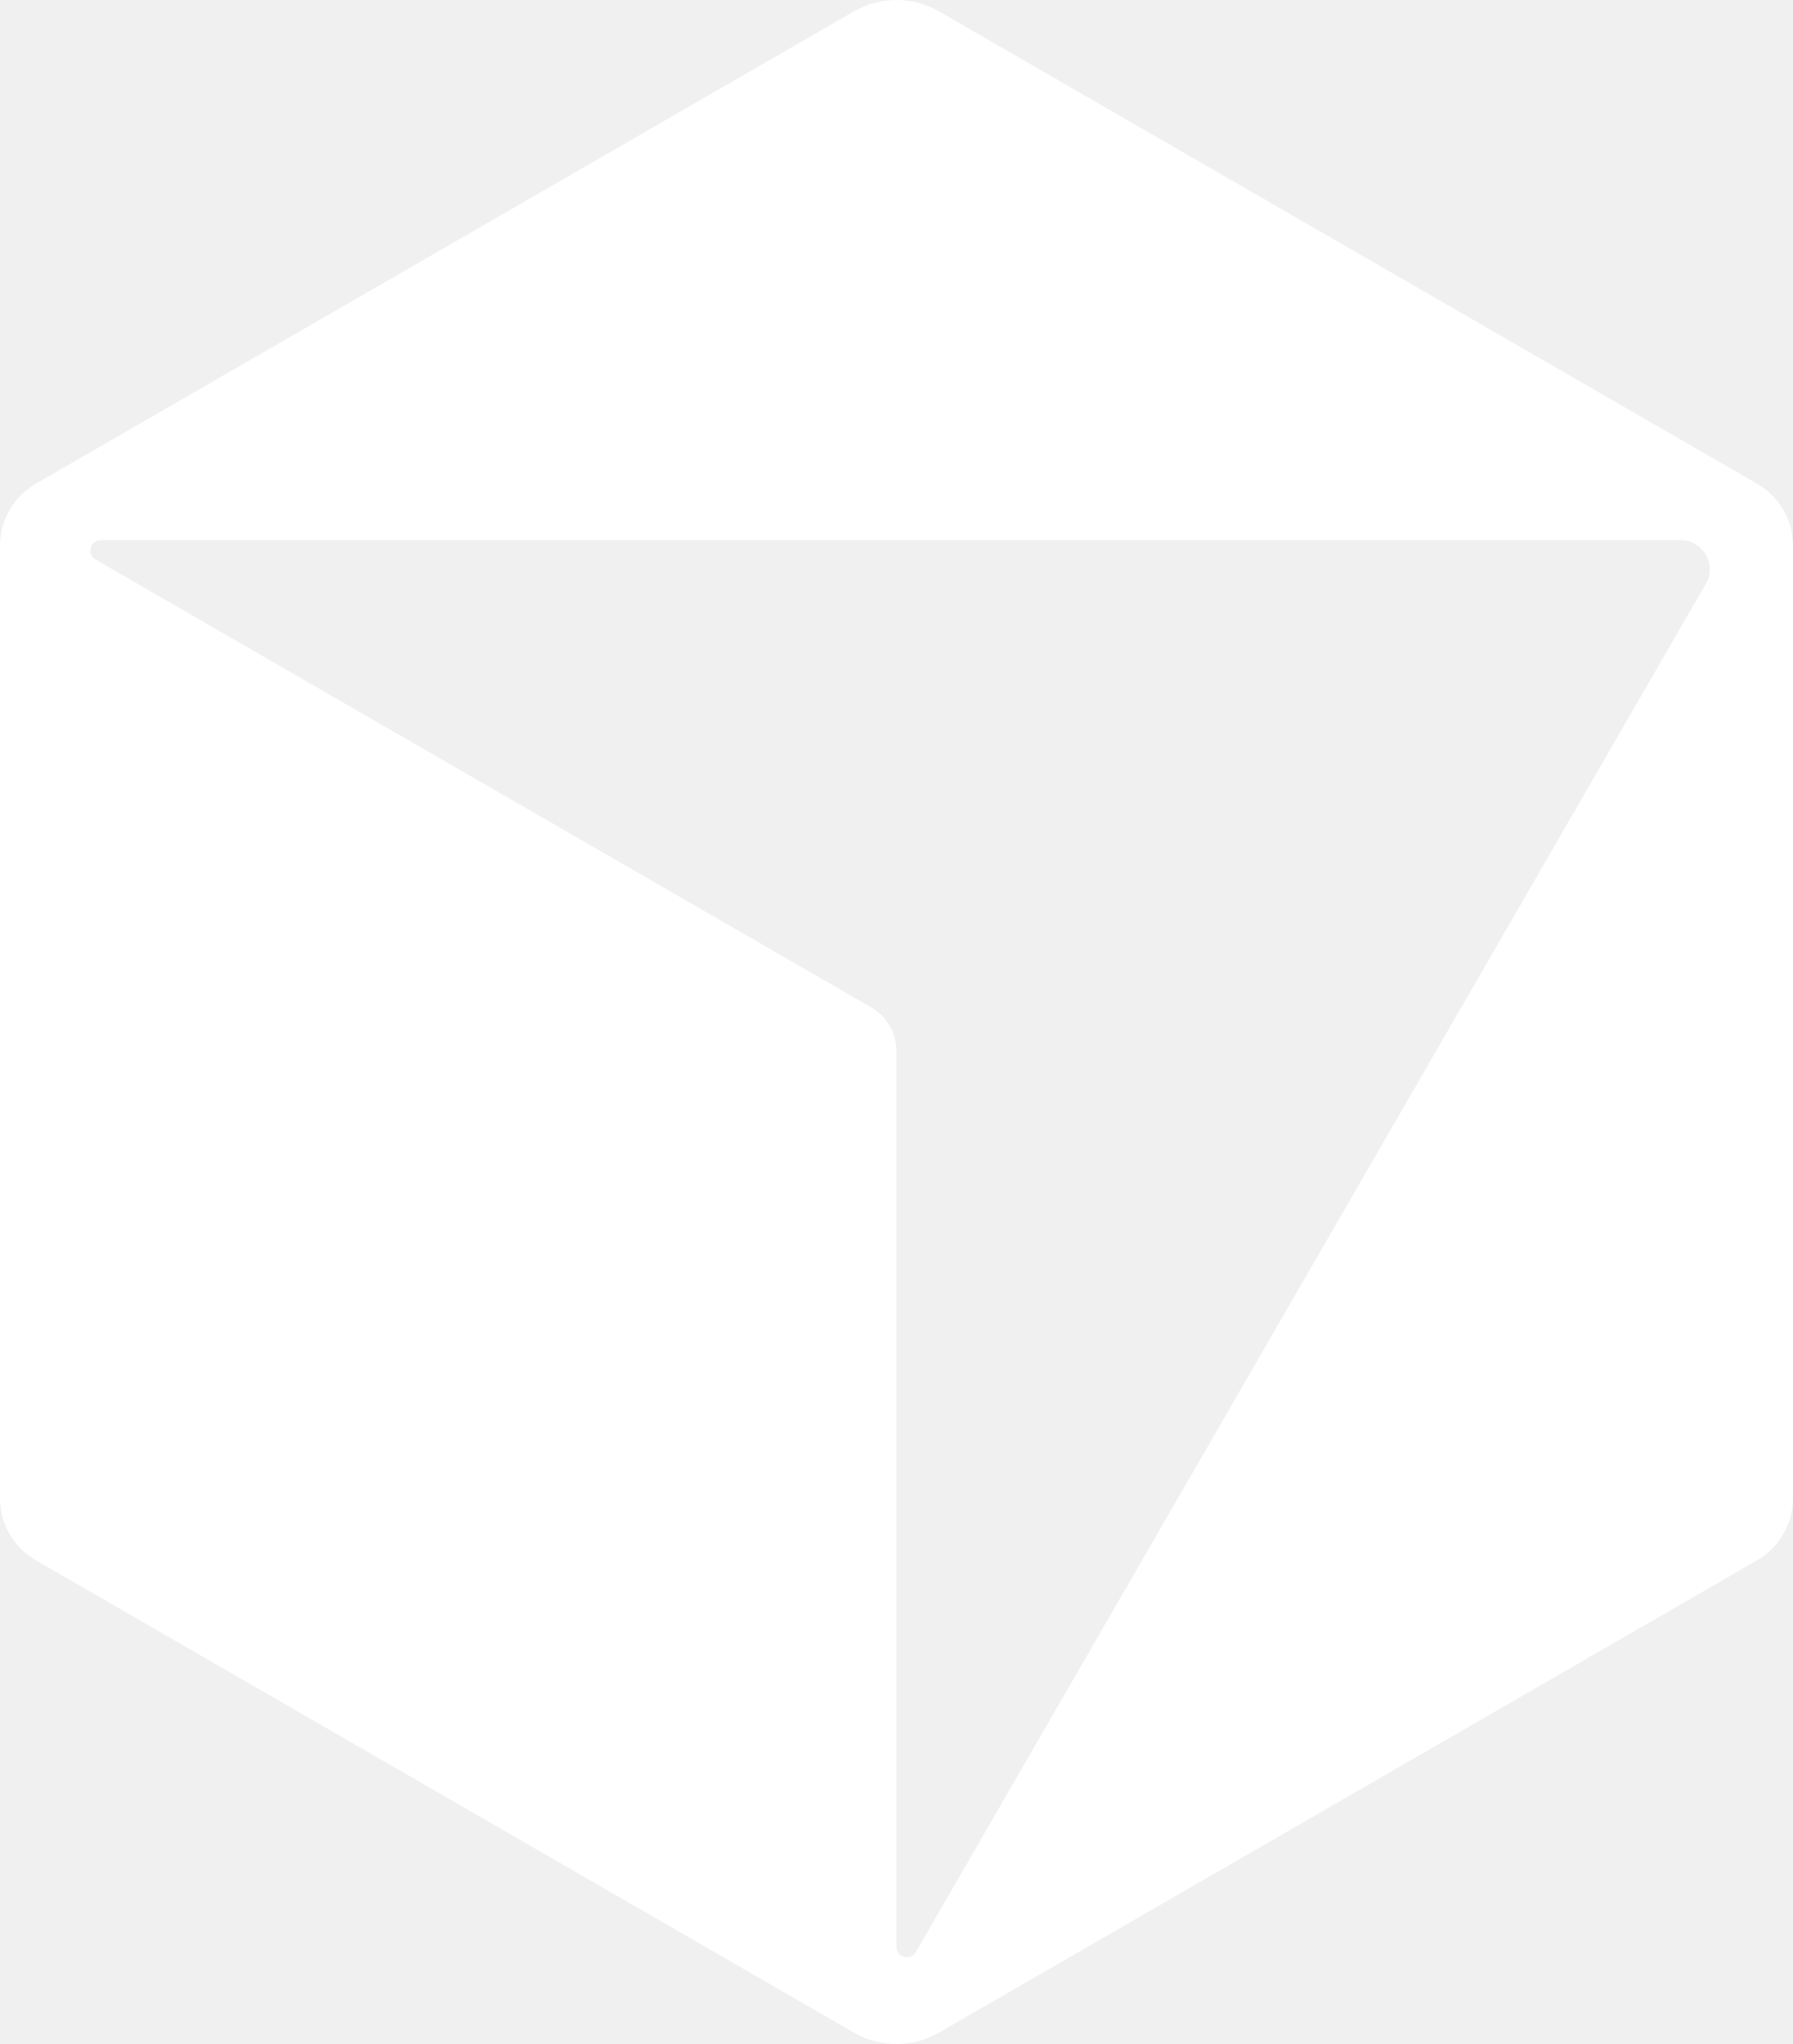
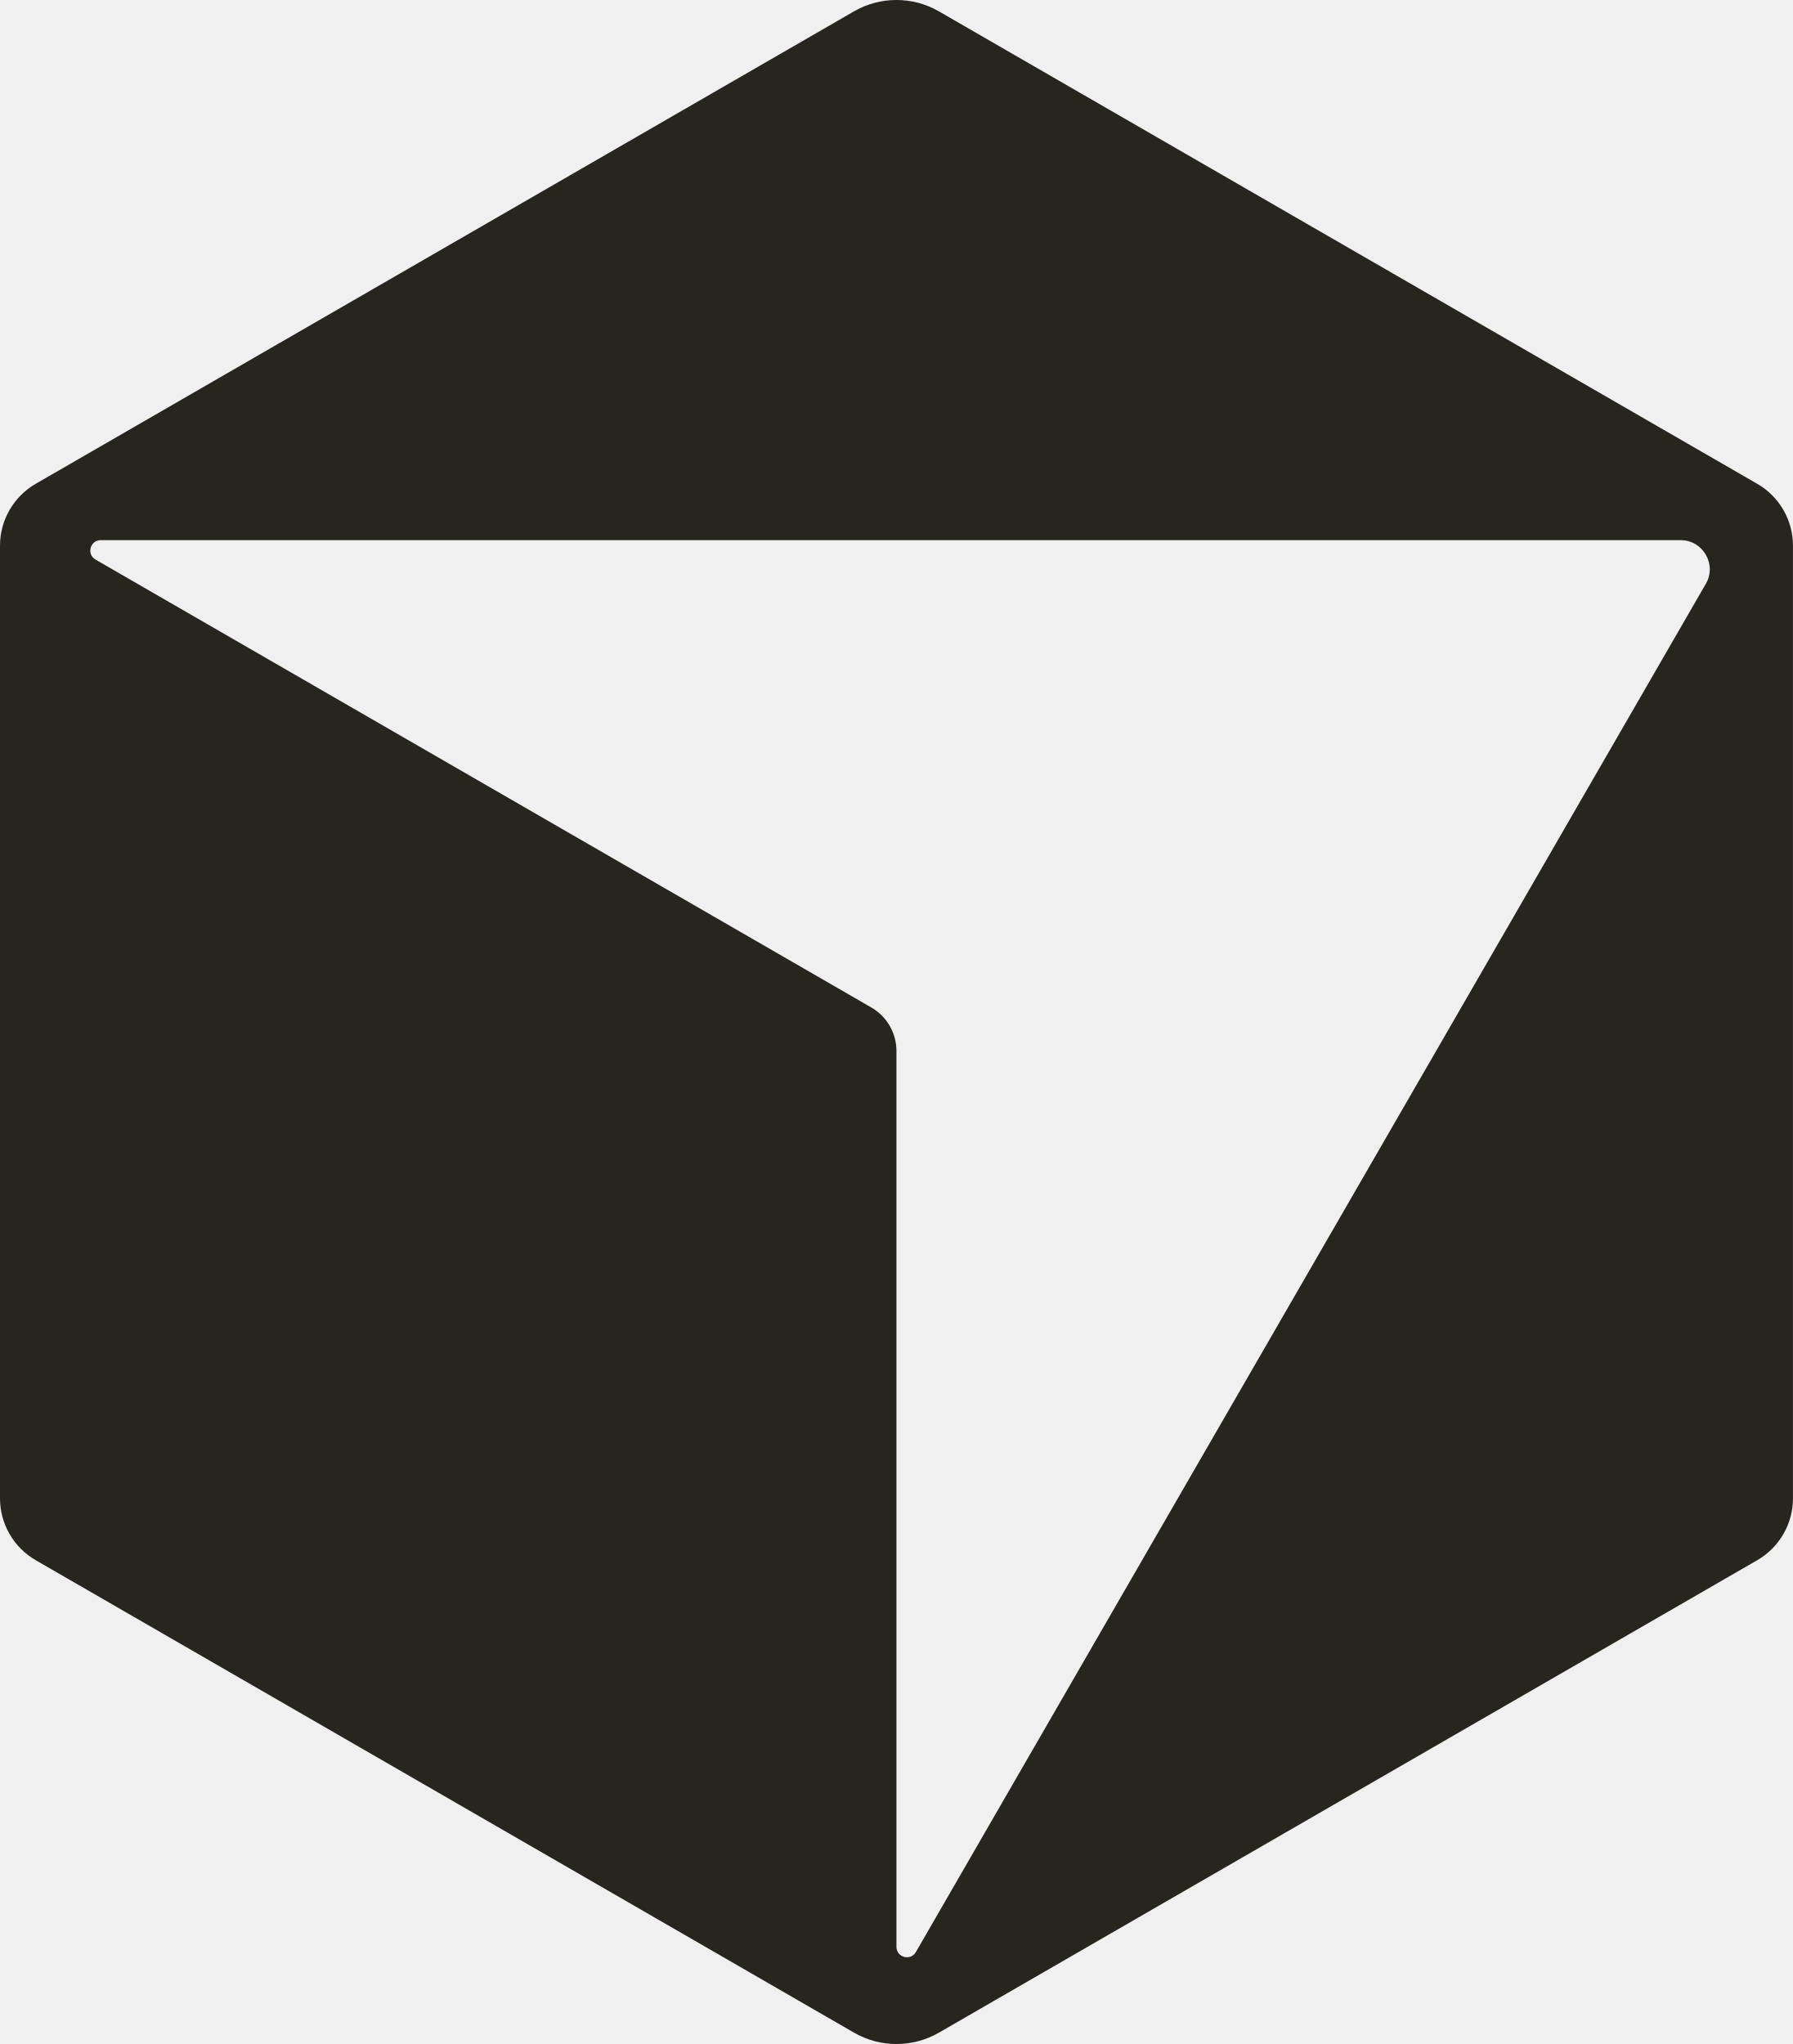
- <svg xmlns="http://www.w3.org/2000/svg" viewBox="0 0 466.73 532.09">
-   <path fill="#FFFFFF" d="M457.43 125.94 244.42 2.96a22.12 22.12 0 0 0-22.12 0L9.3 125.94A18.62 18.62 0 0 0 0 142.05v247.99c0 6.65 3.55 12.79 9.3 16.11l213.01 122.98a22.12 22.12 0 0 0 22.12 0l213.01-122.98a18.62 18.62 0 0 0 9.3-16.11V142.05c0-6.65-3.55-12.79-9.3-16.11ZM444.05 151.99 238.42 508.15c-1.39 2.4-5.06 1.42-5.06-1.36V273.58c0-4.66-2.49-8.97-6.53-11.31L24.87 145.67c-2.4-1.39-1.42-5.06 1.36-5.06h411.26c5.84 0 9.49 6.33 6.57 11.39Z" />
+ <svg xmlns="http://www.w3.org/2000/svg" id="cursor_light-Ebene_1" version="1.1" viewBox="0 0 466.73 532.09">
+   <defs>
+     <style>.st0 { fill: #26251e; }</style>
+   </defs>
+   <path class="st0" d="M457.43,125.94L244.42,2.96c-6.84-3.95-15.28-3.95-22.12,0L9.3,125.94c-5.75,3.32-9.3,9.46-9.3,16.11v247.99c0,6.65,3.55,12.79,9.3,16.11l213.01,122.98c6.84,3.95,15.28,3.95,22.12,0l213.01-122.98c5.75-3.32,9.3-9.46,9.3-16.11v-247.99c0-6.65-3.55-12.79-9.3-16.11h-.01ZM444.05,151.99l-205.63,356.16c-1.39,2.4-5.06,1.42-5.06-1.36v-233.21c0-4.66-2.49-8.97-6.53-11.31L24.87,145.67c-2.4-1.39-1.42-5.06,1.36-5.06h411.26c5.84,0,9.49,6.33,6.57,11.39h-.01Z" />
</svg>
